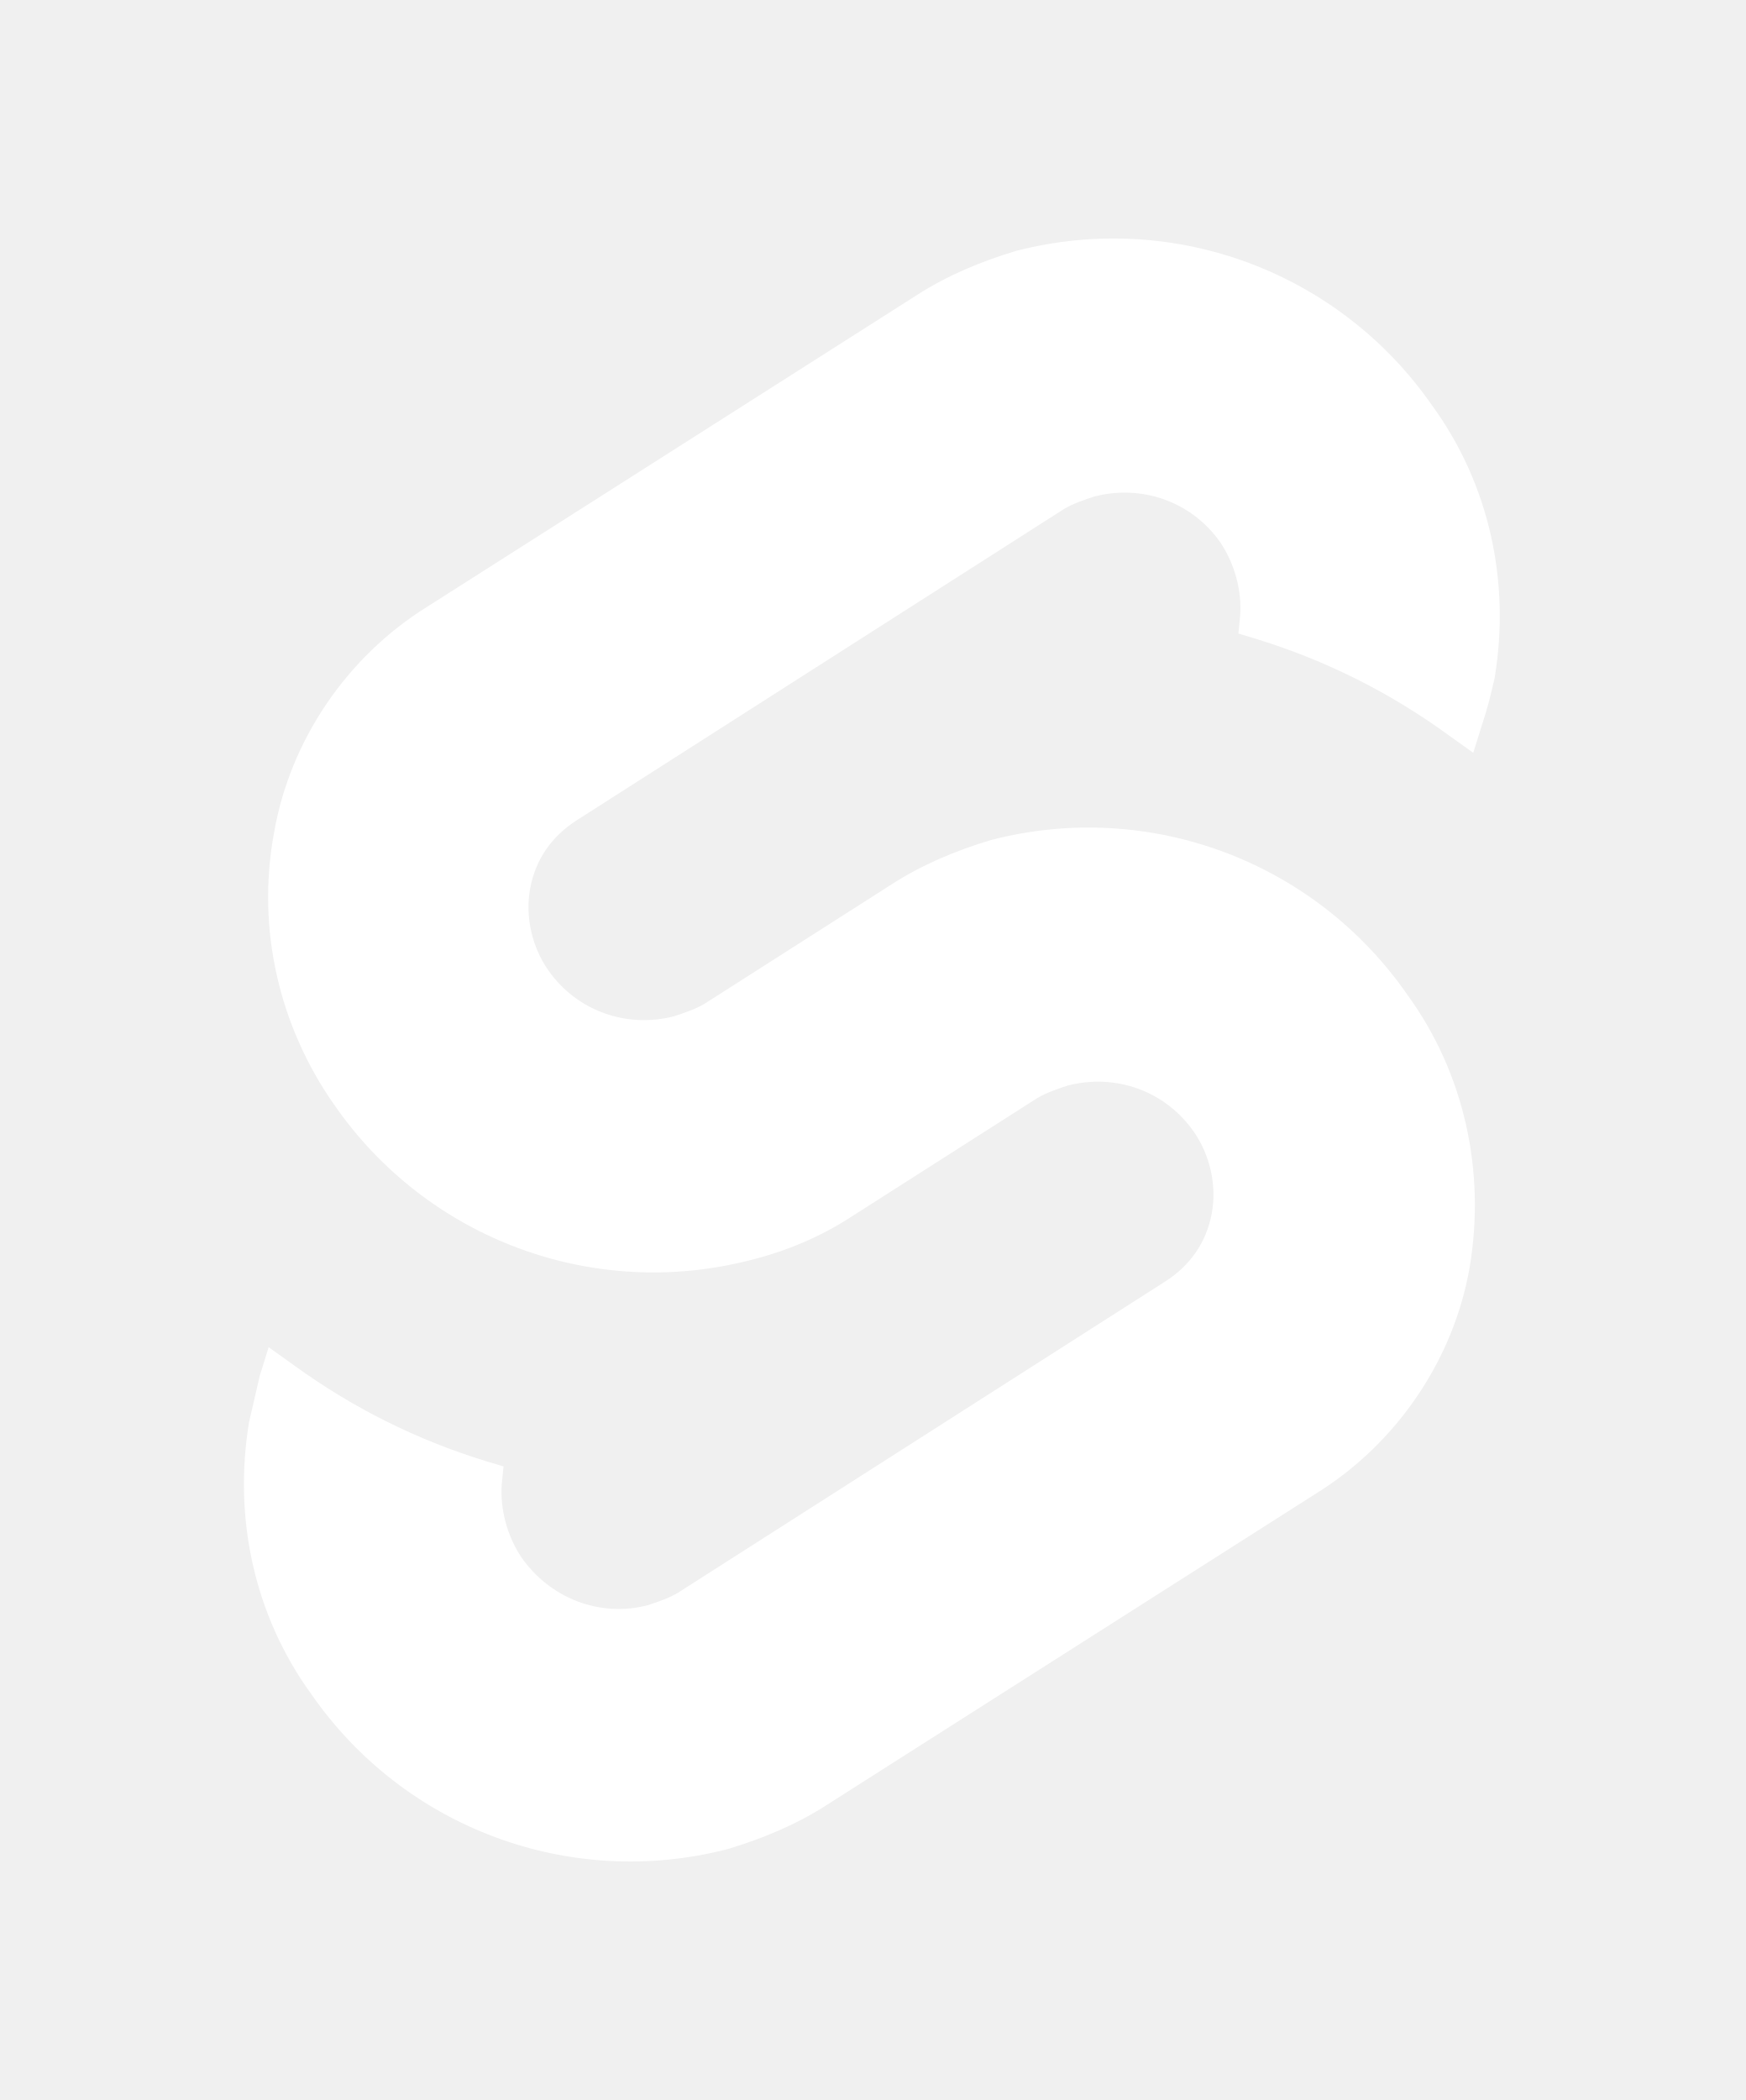
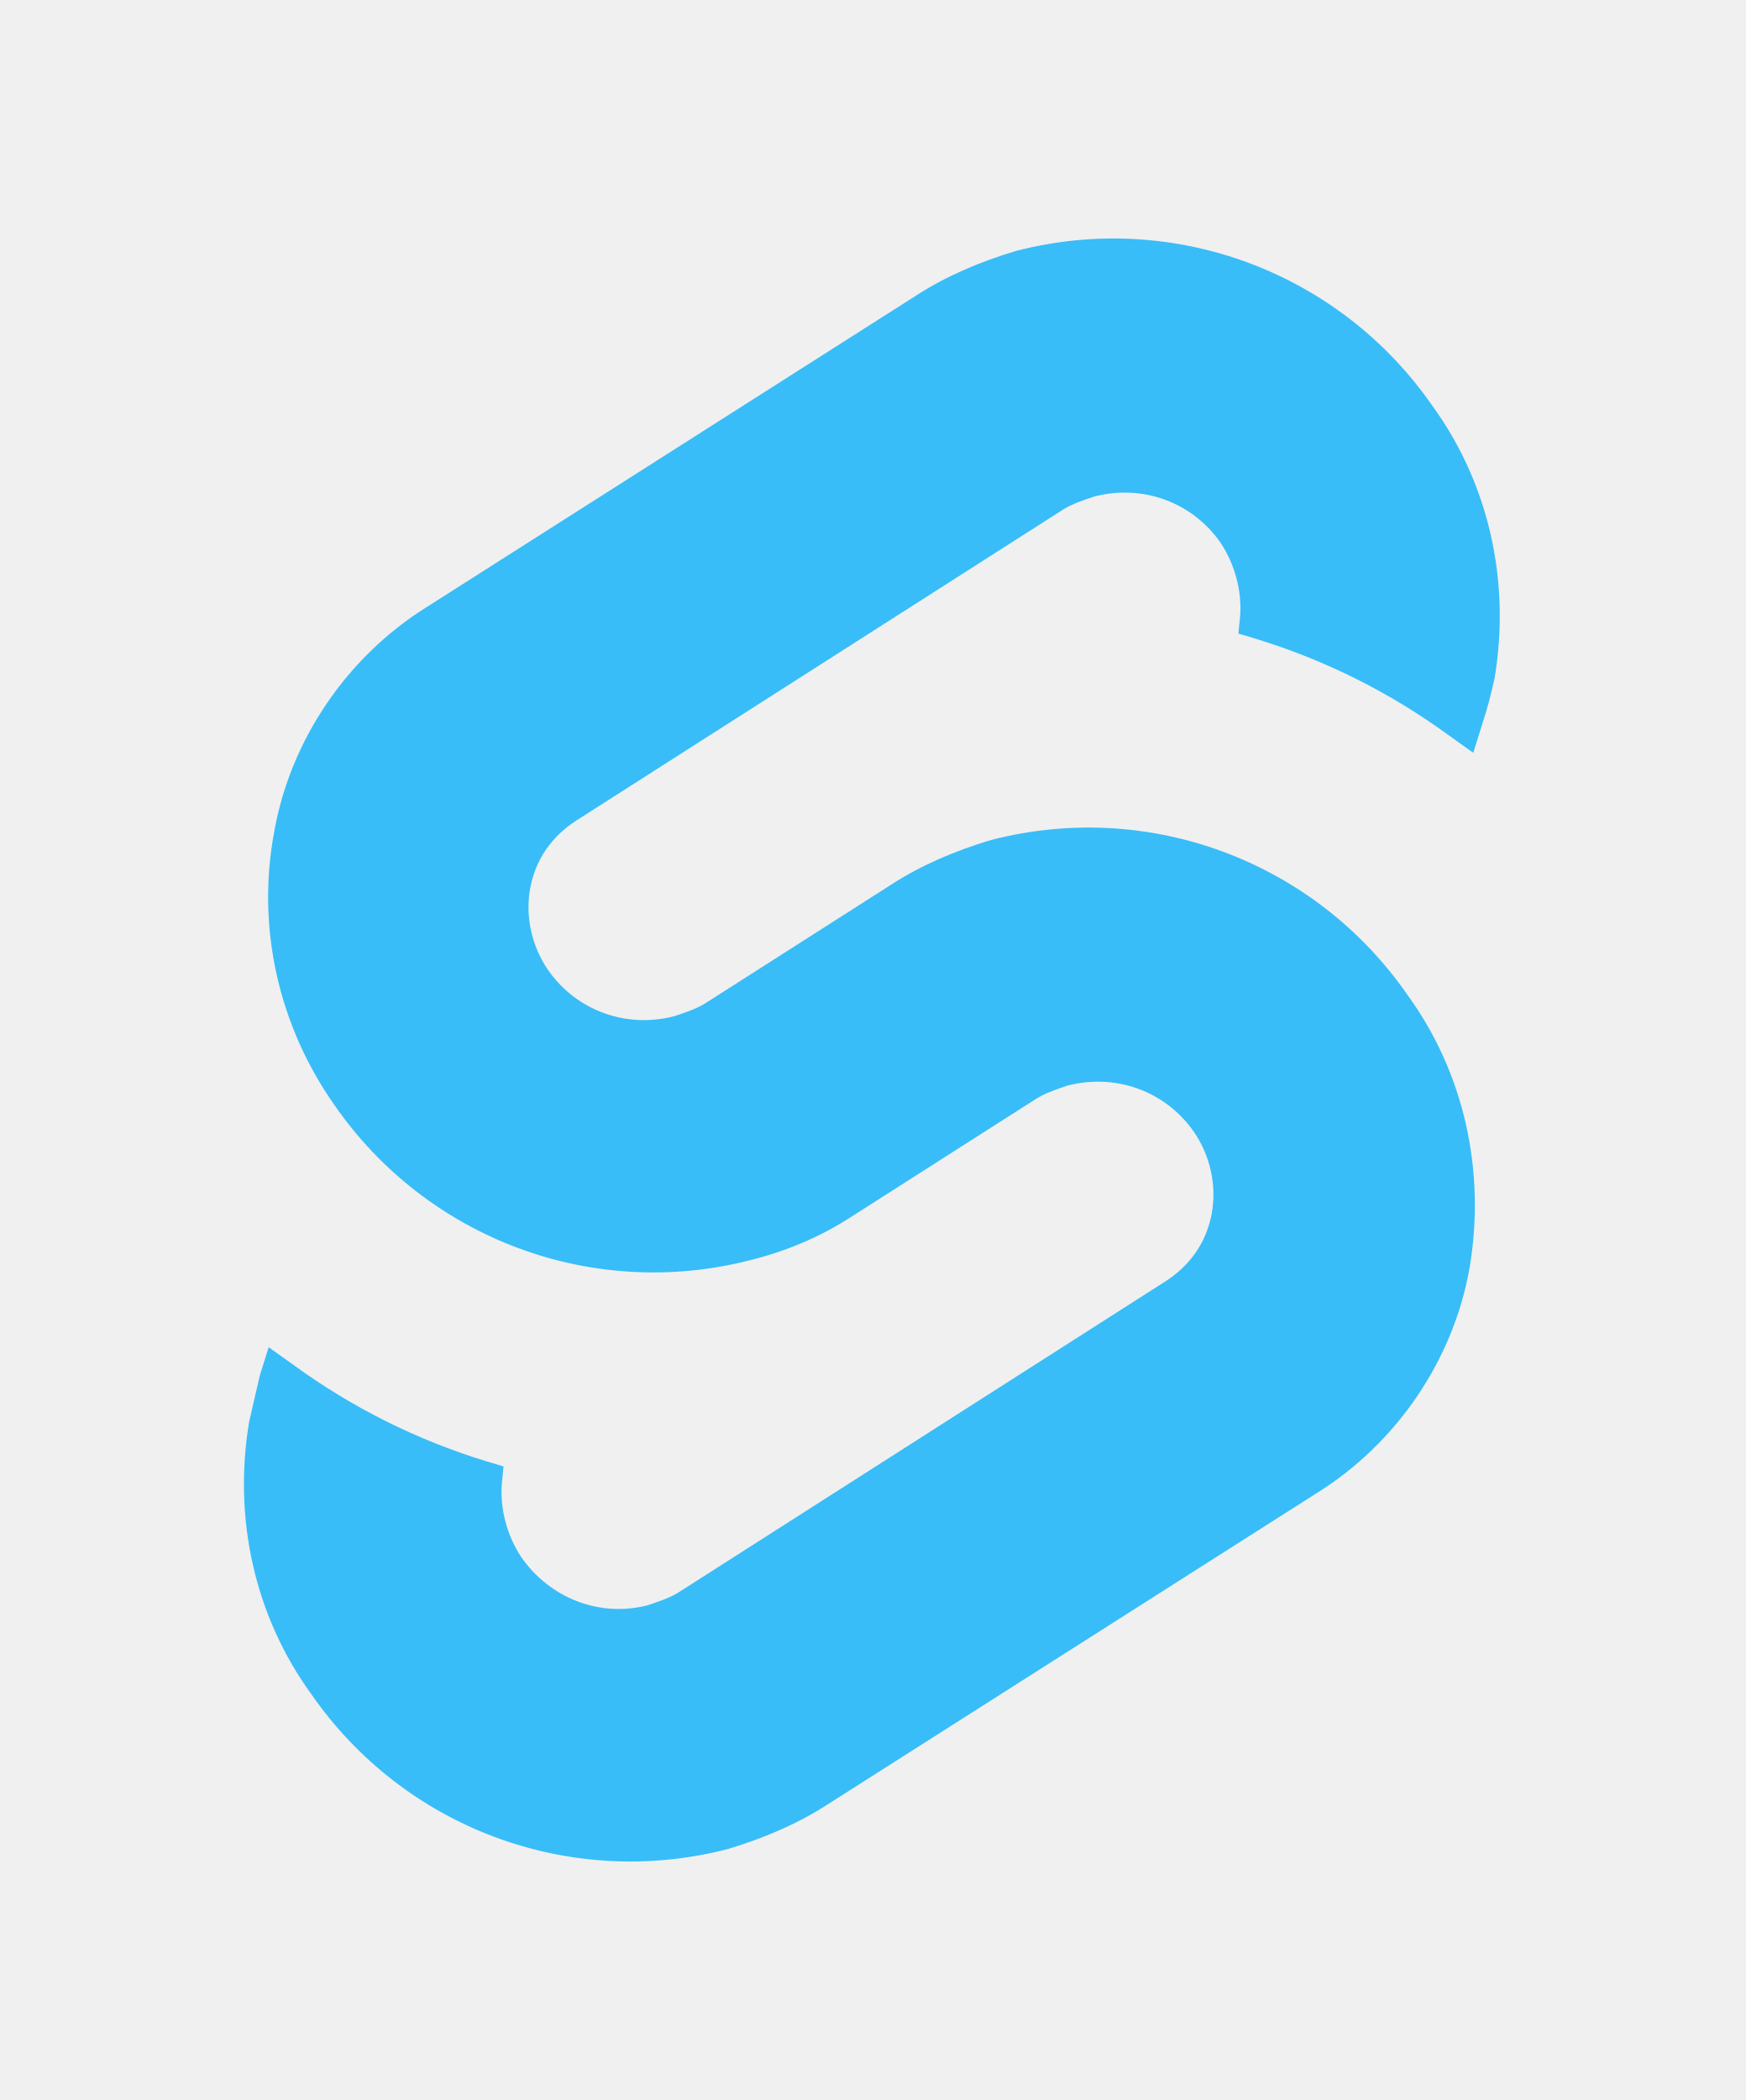
<svg xmlns="http://www.w3.org/2000/svg" version="1.1" id="Layer_1" x="0px" y="0px" viewBox="0 0 98.1 118" style="enable-background:new 0 0 98.1 118;" xml:space="preserve">
  <style type="text/css">
	.st0{fill:#FF3E00;}
- 	.st1{fill:#FFFFFF;}
+ 	.st1{fill:#38bdf8;}
</style>
  <path class="st1" d="M40.9,103.9c-8.9,2.3-18.2-1.2-23.4-8.7c-3.2-4.4-4.4-9.9-3.5-15.3c0.2-0.9,0.4-1.7,0.6-2.6l0.5-1.6l1.4,1  c3.3,2.4,6.9,4.2,10.8,5.4l1,0.3l-0.1,1c-0.1,1.4,0.3,2.9,1.1,4.1c1.6,2.3,4.4,3.4,7.1,2.7c0.6-0.2,1.2-0.4,1.7-0.7L65.5,72  c1.4-0.9,2.3-2.2,2.6-3.8c0.3-1.6-0.1-3.3-1-4.6c-1.6-2.3-4.4-3.3-7.1-2.6c-0.6,0.2-1.2,0.4-1.7,0.7l-10.5,6.7  c-1.7,1.1-3.6,1.9-5.6,2.4c-8.9,2.3-18.2-1.2-23.4-8.7c-3.1-4.4-4.4-9.9-3.4-15.3c0.9-5.2,4.1-9.9,8.6-12.7l27.5-17.5  c1.7-1.1,3.6-1.9,5.6-2.5c8.9-2.3,18.2,1.2,23.4,8.7c3.2,4.4,4.4,9.9,3.5,15.3c-0.2,0.9-0.4,1.7-0.7,2.6l-0.5,1.6l-1.4-1  c-3.3-2.4-6.9-4.2-10.8-5.4l-1-0.3l0.1-1c0.1-1.4-0.3-2.9-1.1-4.1c-1.6-2.3-4.4-3.3-7.1-2.6c-0.6,0.2-1.2,0.4-1.7,0.7L32.4,46.1  c-1.4,0.9-2.3,2.2-2.6,3.8s0.1,3.3,1,4.6c1.6,2.3,4.4,3.3,7.1,2.6c0.6-0.2,1.2-0.4,1.7-0.7l10.5-6.7c1.7-1.1,3.6-1.9,5.6-2.5  c8.9-2.3,18.2,1.2,23.4,8.7c3.2,4.4,4.4,9.9,3.5,15.3c-0.9,5.2-4.1,9.9-8.6,12.7l-27.5,17.5C44.8,102.5,42.9,103.3,40.9,103.9" />
</svg>
